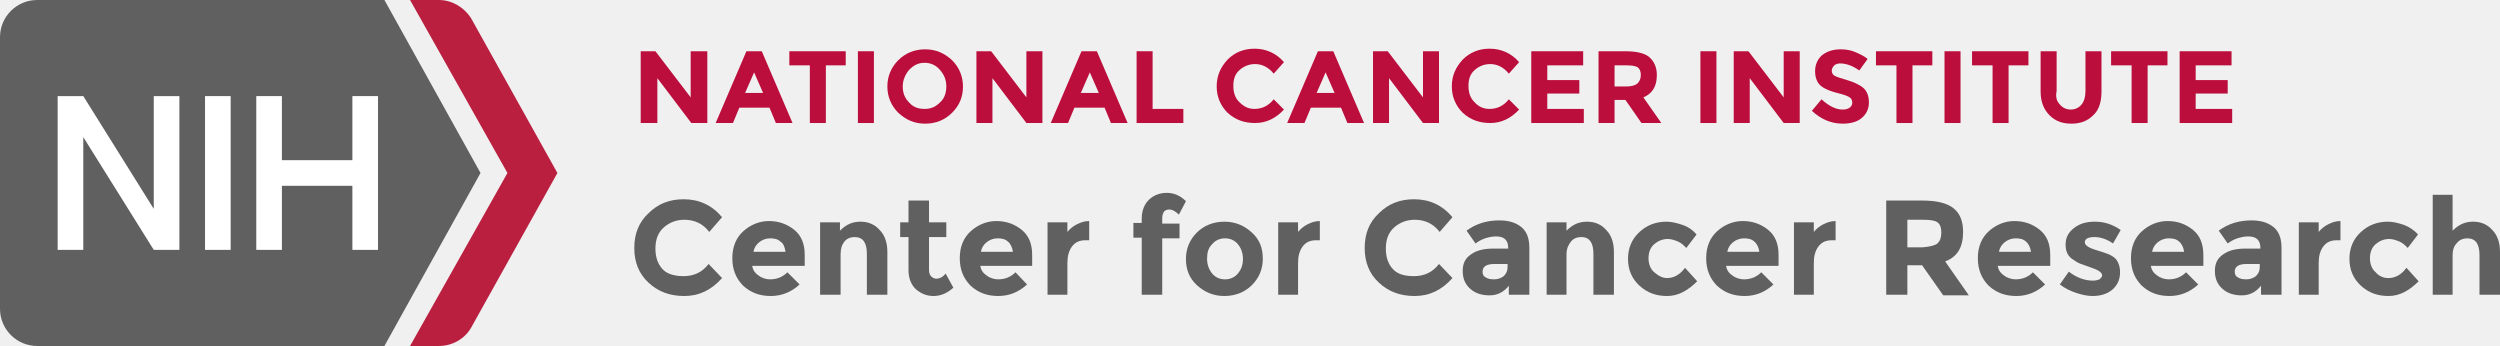
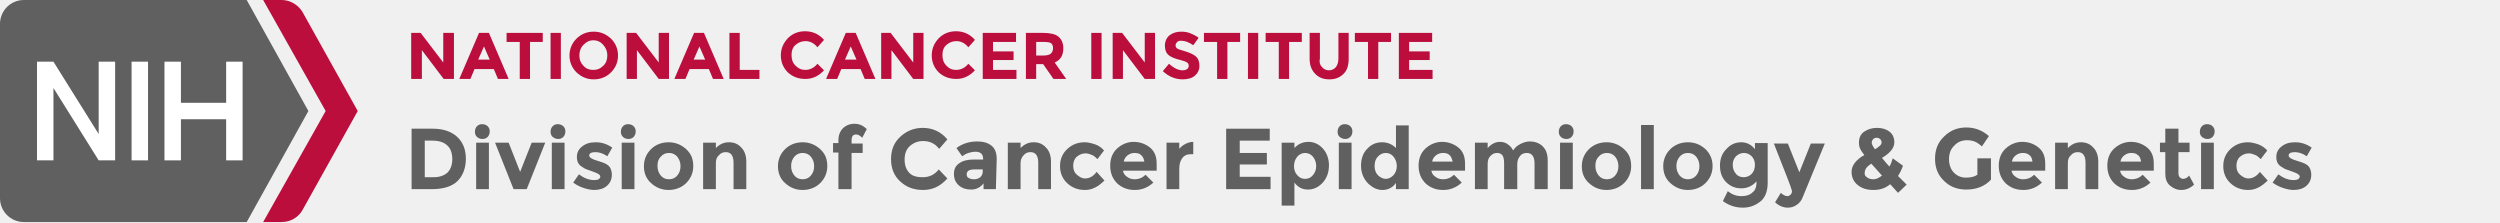
- <svg xmlns="http://www.w3.org/2000/svg" version="1.1" id="Layer_1" x="0px" y="0px" viewBox="0 0 390.2 54" enable-background="new 0 0 390.2 54" xml:space="preserve">
+ <svg xmlns="http://www.w3.org/2000/svg" version="1.1" id="Layer_1" x="0px" y="0px" viewBox="23 8 608 54" style="enable-background:new 0 0 608 70;" xml:space="preserve">
+   <style type="text/css">
+ 	.st0{fill:#606060;}
+ 	.st1{fill:#BB0E3D;}
+ 	.st2{fill:#FFFFFF;}
+ </style>
  <g>
    <g>
-       <path fill="#606061" d="M75,27L60,0H5.8C2.6,0,0,2.6,0,5.8v42.4C0,51.4,2.6,54,5.8,54H60L75,27z" />
-       <path fill="#BA1F40" d="M73.5,2.8c-1.1-1.7-3-2.8-5-2.8H64l15.2,27L64,54h4.5c2.1,0,4-1.1,5-2.8L87,27L73.5,2.8z" />
+       <path class="st0" d="M98,35L83,8H28.8c-3.2,0-5.8,2.6-5.8,5.8v42.4c0,3.2,2.6,5.8,5.8,5.8H83L98,35z" />
+       <path class="st1" d="M96.5,10.8c-1.1-1.7-3-2.8-5-2.8H87l15.2,27L87,62h4.5c2.1,0,4-1.1,5-2.8L110,35L96.5,10.8z" />
    </g>
    <g>
-       <rect x="32" y="15" fill="#FFFFFF" width="4" height="24" />
-       <polygon fill="#FFFFFF" points="24,15 24,32.6 13,15 9,15 9,39 13,39 13,21.4 24,39 28,39 28,15   " />
-       <polygon fill="#FFFFFF" points="55,15 55,25 44,25 44,15 40,15 40,39 44,39 44,29 55,29 55,39 59,39 59,15   " />
+       <rect x="55" y="23" class="st2" width="4" height="24" />
+       <polygon class="st2" points="47,23 47,40.6 36,23 32,23 32,47 36,47 36,29.4 47,47 51,47 51,23   " />
+       <polygon class="st2" points="78,23 78,33 67,33 67,23 63,23 63,47 67,47 67,37 78,37 78,47 82,47 82,23   " />
    </g>
  </g>
  <g>
    <g>
-       <path fill="#BB0E3D" d="M107.9,8h2.5v11.2h-2.5l-5.3-7v7H100V8h2.3l5.5,7.2V8z" />
-       <path fill="#BB0E3D" d="M121.1,19.2l-1-2.4h-4.7l-1,2.4h-2.7L116.5,8h2.4l4.8,11.2H121.1z M117.7,11.3l-1.4,3.2h2.8L117.7,11.3z" />
-       <path fill="#BB0E3D" d="M128.9,10.2v9h-2.5v-9h-3.2V8h8.8v2.2H128.9z" />
-       <path fill="#BB0E3D" d="M133.9,8h2.5v11.2h-2.5V8z" />
-       <path fill="#BB0E3D" d="M148.6,17.6c-1.1,1.1-2.5,1.7-4.2,1.7s-3-0.6-4.2-1.7c-1.1-1.1-1.7-2.5-1.7-4.1c0-1.6,0.6-3,1.7-4.1    c1.1-1.1,2.5-1.7,4.2-1.7s3,0.6,4.2,1.7c1.1,1.1,1.7,2.5,1.7,4.1C150.3,15.2,149.7,16.5,148.6,17.6z M147.7,13.5    c0-1-0.3-1.8-1-2.6c-0.6-0.7-1.4-1.1-2.4-1.1s-1.7,0.4-2.4,1.1c-0.6,0.7-1,1.6-1,2.6c0,1,0.3,1.8,1,2.5c0.6,0.7,1.4,1,2.4,1    s1.7-0.3,2.4-1C147.4,15.4,147.7,14.5,147.7,13.5z" />
-       <path fill="#BB0E3D" d="M160.2,8h2.5v11.2h-2.5l-5.3-7v7h-2.5V8h2.3l5.5,7.2V8z" />
-       <path fill="#BB0E3D" d="M173.4,19.2l-1-2.4h-4.7l-1,2.4H164L168.8,8h2.4l4.8,11.2H173.4z M170.1,11.3l-1.4,3.2h2.8L170.1,11.3z" />
-       <path fill="#BB0E3D" d="M177.4,19.2V8h2.5v9h4.8v2.2H177.4z" />
-       <path fill="#BB0E3D" d="M195.8,17c1.2,0,2.2-0.5,3-1.5l1.6,1.6c-1.3,1.4-2.8,2.1-4.5,2.1s-3.1-0.5-4.3-1.6    c-1.1-1.1-1.7-2.5-1.7-4.1c0-1.7,0.6-3,1.7-4.2c1.1-1.1,2.5-1.7,4.2-1.7c1.8,0,3.4,0.7,4.6,2.1l-1.6,1.8c-0.8-1-1.8-1.5-2.9-1.5    c-0.9,0-1.7,0.3-2.4,0.9c-0.7,0.6-1,1.4-1,2.5s0.3,1.9,0.9,2.5C194.2,16.7,194.9,17,195.8,17z" />
-       <path fill="#BB0E3D" d="M210.3,19.2l-1-2.4h-4.7l-1,2.4h-2.7L205.7,8h2.4l4.8,11.2H210.3z M206.9,11.3l-1.4,3.2h2.8L206.9,11.3z" />
-       <path fill="#BB0E3D" d="M222.1,8h2.5v11.2h-2.5l-5.3-7v7h-2.5V8h2.3l5.5,7.2V8z" />
-       <path fill="#BB0E3D" d="M232.5,17c1.2,0,2.2-0.5,3-1.5l1.6,1.6c-1.3,1.4-2.8,2.1-4.5,2.1s-3.1-0.5-4.3-1.6    c-1.1-1.1-1.7-2.5-1.7-4.1c0-1.7,0.6-3,1.7-4.2c1.1-1.1,2.5-1.7,4.2-1.7c1.8,0,3.4,0.7,4.6,2.1l-1.6,1.8c-0.8-1-1.8-1.5-2.9-1.5    c-0.9,0-1.7,0.3-2.4,0.9c-0.7,0.6-1,1.4-1,2.5s0.3,1.9,0.9,2.5C230.8,16.7,231.6,17,232.5,17z" />
-       <path fill="#BB0E3D" d="M247.1,8v2.2h-5.6v2.3h5v2.1h-5V17h5.7v2.2H239V8H247.1z" />
-       <path fill="#BB0E3D" d="M258.6,11.7c0,1.8-0.7,2.9-2.1,3.5l2.8,4h-3.1l-2.5-3.6H252v3.6h-2.5V8h4.2c1.7,0,3,0.3,3.7,0.9    S258.6,10.4,258.6,11.7z M255.6,13c0.3-0.3,0.5-0.7,0.5-1.3s-0.2-1-0.5-1.2s-0.9-0.3-1.7-0.3H252v3.3h1.8    C254.7,13.5,255.3,13.3,255.6,13z" />
-       <path fill="#BB0E3D" d="M265.4,8h2.5v11.2h-2.5V8z" />
-       <path fill="#BB0E3D" d="M278.4,8h2.5v11.2h-2.5l-5.3-7v7h-2.5V8h2.3l5.5,7.2V8z" />
-       <path fill="#BB0E3D" d="M286.3,10.2c-0.2,0.2-0.4,0.5-0.4,0.8s0.1,0.6,0.4,0.8c0.3,0.2,1,0.4,2,0.7s1.9,0.7,2.5,1.2    c0.6,0.5,0.9,1.3,0.9,2.3c0,1-0.4,1.8-1.1,2.4s-1.7,0.9-3,0.9c-1.8,0-3.4-0.7-4.8-2l1.5-1.8c1.2,1.1,2.3,1.6,3.3,1.6    c0.5,0,0.8-0.1,1.1-0.3c0.3-0.2,0.4-0.5,0.4-0.8s-0.1-0.6-0.4-0.8s-0.8-0.4-1.6-0.6c-1.3-0.3-2.3-0.7-2.9-1.2s-0.9-1.3-0.9-2.3    s0.4-1.9,1.1-2.5c0.8-0.6,1.7-0.9,2.9-0.9c0.7,0,1.5,0.1,2.2,0.4c0.7,0.3,1.4,0.6,2,1.1l-1.3,1.8c-1-0.7-2-1.1-3-1.1    C286.9,9.9,286.5,10,286.3,10.2z" />
-       <path fill="#BB0E3D" d="M298.5,10.2v9H296v-9h-3.2V8h8.8v2.2H298.5z" />
-       <path fill="#BB0E3D" d="M303.5,8h2.5v11.2h-2.5V8z" />
-       <path fill="#BB0E3D" d="M313.5,10.2v9H311v-9h-3.2V8h8.8v2.2H313.5z" />
-       <path fill="#BB0E3D" d="M321.5,16.3c0.4,0.5,1,0.8,1.7,0.8s1.3-0.3,1.7-0.8c0.4-0.5,0.6-1.2,0.6-2.1V8h2.5v6.3    c0,1.6-0.4,2.9-1.3,3.7c-0.9,0.9-2,1.3-3.4,1.3c-1.4,0-2.5-0.4-3.4-1.3c-0.9-0.9-1.4-2.1-1.4-3.7V8h2.5v6.2    C320.8,15.1,321,15.8,321.5,16.3z" />
-       <path fill="#BB0E3D" d="M335.2,10.2v9h-2.5v-9h-3.2V8h8.8v2.2H335.2z" />
-       <path fill="#BB0E3D" d="M348.3,8v2.2h-5.6v2.3h5v2.1h-5V17h5.7v2.2h-8.2V8H348.3z" />
+       <path class="st1" d="M130.9,16h2.5v11.2h-2.5l-5.3-7v7H123V16h2.3l5.5,7.2V16z" />
+       <path class="st1" d="M144.1,27.2l-1-2.4h-4.7l-1,2.4h-2.7l4.8-11.2h2.4l4.8,11.2L144.1,27.2L144.1,27.2z M140.7,19.3l-1.4,3.2h2.8    L140.7,19.3z" />
+       <path class="st1" d="M151.9,18.2v9h-2.5v-9h-3.2V16h8.8v2.2H151.9z" />
+       <path class="st1" d="M156.9,16h2.5v11.2h-2.5V16z" />
+       <path class="st1" d="M171.6,25.6c-1.1,1.1-2.5,1.7-4.2,1.7s-3-0.6-4.2-1.7c-1.1-1.1-1.7-2.5-1.7-4.1s0.6-3,1.7-4.1    c1.1-1.1,2.5-1.7,4.2-1.7s3,0.6,4.2,1.7c1.1,1.1,1.7,2.5,1.7,4.1S172.7,24.5,171.6,25.6z M170.7,21.5c0-1-0.3-1.8-1-2.6    c-0.6-0.7-1.4-1.1-2.4-1.1s-1.7,0.4-2.4,1.1s-1,1.6-1,2.6c0,1,0.3,1.8,1,2.5c0.6,0.7,1.4,1,2.4,1s1.7-0.3,2.4-1    C170.4,23.4,170.7,22.5,170.7,21.5z" />
+       <path class="st1" d="M183.2,16h2.5v11.2h-2.5l-5.3-7v7h-2.5V16h2.3l5.5,7.2V16z" />
+       <path class="st1" d="M196.4,27.2l-1-2.4h-4.7l-1,2.4H187l4.8-11.2h2.4l4.8,11.2L196.4,27.2L196.4,27.2z M193.1,19.3l-1.4,3.2h2.8    L193.1,19.3z" />
+       <path class="st1" d="M200.4,27.2V16h2.5v9h4.8v2.2L200.4,27.2L200.4,27.2z" />
+       <path class="st1" d="M218.8,25c1.2,0,2.2-0.5,3-1.5l1.6,1.6c-1.3,1.4-2.8,2.1-4.5,2.1s-3.1-0.5-4.3-1.6c-1.1-1.1-1.7-2.5-1.7-4.1    c0-1.7,0.6-3,1.7-4.2c1.1-1.1,2.5-1.7,4.2-1.7c1.8,0,3.4,0.7,4.6,2.1l-1.6,1.8c-0.8-1-1.8-1.5-2.9-1.5c-0.9,0-1.7,0.3-2.4,0.9    c-0.7,0.6-1,1.4-1,2.5s0.3,1.9,0.9,2.5C217.2,24.7,217.9,25,218.8,25z" />
+       <path class="st1" d="M233.3,27.2l-1-2.4h-4.7l-1,2.4h-2.7l4.8-11.2h2.4l4.8,11.2L233.3,27.2L233.3,27.2z M229.9,19.3l-1.4,3.2h2.8    L229.9,19.3z" />
+       <path class="st1" d="M245.1,16h2.5v11.2h-2.5l-5.3-7v7h-2.5V16h2.3l5.5,7.2V16z" />
+       <path class="st1" d="M255.5,25c1.2,0,2.2-0.5,3-1.5l1.6,1.6c-1.3,1.4-2.8,2.1-4.5,2.1s-3.1-0.5-4.3-1.6c-1.1-1.1-1.7-2.5-1.7-4.1    c0-1.7,0.6-3,1.7-4.2c1.1-1.1,2.5-1.7,4.2-1.7c1.8,0,3.4,0.7,4.6,2.1l-1.6,1.8c-0.8-1-1.8-1.5-2.9-1.5c-0.9,0-1.7,0.3-2.4,0.9    c-0.7,0.6-1,1.4-1,2.5s0.3,1.9,0.9,2.5C253.8,24.7,254.6,25,255.5,25z" />
+       <path class="st1" d="M270.1,16v2.2h-5.6v2.3h5v2.1h-5V25h5.7v2.2H262V16H270.1z" />
+       <path class="st1" d="M281.6,19.7c0,1.8-0.7,2.9-2.1,3.5l2.8,4h-3.1l-2.5-3.6H275v3.6h-2.5V16h4.2c1.7,0,3,0.3,3.7,0.9    S281.6,18.4,281.6,19.7z M278.6,21c0.3-0.3,0.5-0.7,0.5-1.3s-0.2-1-0.5-1.2s-0.9-0.3-1.7-0.3H275v3.3h1.8    C277.7,21.5,278.3,21.3,278.6,21z" />
+       <path class="st1" d="M288.4,16h2.5v11.2h-2.5V16z" />
+       <path class="st1" d="M301.4,16h2.5v11.2h-2.5l-5.3-7v7h-2.5V16h2.3l5.5,7.2V16z" />
+       <path class="st1" d="M309.3,18.2c-0.2,0.2-0.4,0.5-0.4,0.8s0.1,0.6,0.4,0.8c0.3,0.2,1,0.4,2,0.7s1.9,0.7,2.5,1.2    c0.6,0.5,0.9,1.3,0.9,2.3s-0.4,1.8-1.1,2.4s-1.7,0.9-3,0.9c-1.8,0-3.4-0.7-4.8-2l1.5-1.8c1.2,1.1,2.3,1.6,3.3,1.6    c0.5,0,0.8-0.1,1.1-0.3c0.3-0.2,0.4-0.5,0.4-0.8s-0.1-0.6-0.4-0.8s-0.8-0.4-1.6-0.6c-1.3-0.3-2.3-0.7-2.9-1.2s-0.9-1.3-0.9-2.3    s0.4-1.9,1.1-2.5c0.8-0.6,1.7-0.9,2.9-0.9c0.7,0,1.5,0.1,2.2,0.4c0.7,0.3,1.4,0.6,2,1.1l-1.3,1.8c-1-0.7-2-1.1-3-1.1    C309.9,17.9,309.5,18,309.3,18.2z" />
+       <path class="st1" d="M321.5,18.2v9H319v-9h-3.2V16h8.8v2.2H321.5z" />
+       <path class="st1" d="M326.5,16h2.5v11.2h-2.5V16z" />
+       <path class="st1" d="M336.5,18.2v9H334v-9h-3.2V16h8.8v2.2H336.5z" />
+       <path class="st1" d="M344.5,24.3c0.4,0.5,1,0.8,1.7,0.8s1.3-0.3,1.7-0.8c0.4-0.5,0.6-1.2,0.6-2.1V16h2.5v6.3    c0,1.6-0.4,2.9-1.3,3.7c-0.9,0.9-2,1.3-3.4,1.3c-1.4,0-2.5-0.4-3.4-1.3s-1.4-2.1-1.4-3.7V16h2.5v6.2    C343.8,23.1,344,23.8,344.5,24.3z" />
+       <path class="st1" d="M358.2,18.2v9h-2.5v-9h-3.2V16h8.8v2.2H358.2z" />
+       <path class="st1" d="M371.3,16v2.2h-5.6v2.3h5v2.1h-5V25h5.7v2.2h-8.2V16H371.3z" />
    </g>
  </g>
  <g>
-     <g>
-       <path fill="#606060" d="M106.7,43.1c1.6,0,2.9-0.6,3.9-1.9l2.1,2.2c-1.7,1.9-3.6,2.8-5.9,2.8c-2.3,0-4.1-0.7-5.6-2.1    c-1.5-1.4-2.2-3.2-2.2-5.4c0-2.2,0.7-4,2.2-5.4c1.5-1.5,3.3-2.2,5.5-2.2c2.4,0,4.4,0.9,6,2.8l-2,2.3c-1-1.3-2.3-1.9-3.9-1.9    c-1.2,0-2.3,0.4-3.2,1.2c-0.9,0.8-1.3,1.9-1.3,3.3c0,1.4,0.4,2.5,1.2,3.3S105.6,43.1,106.7,43.1z" />
-       <path fill="#606060" d="M124.8,44.4c-1.3,1.2-2.8,1.8-4.5,1.8s-3.1-0.5-4.3-1.6c-1.1-1.1-1.7-2.5-1.7-4.3s0.6-3.2,1.7-4.2    s2.5-1.6,4-1.6c1.6,0,2.9,0.5,4,1.4c1.1,0.9,1.6,2.2,1.6,3.9v1.7h-8.2c0.1,0.6,0.4,1.1,1,1.5c0.5,0.4,1.2,0.6,1.8,0.6    c1.1,0,2-0.4,2.7-1.1L124.8,44.4z M121.8,37.7c-0.4-0.4-1-0.5-1.6-0.5c-0.6,0-1.2,0.2-1.7,0.6c-0.5,0.4-0.8,0.9-0.9,1.5h5    C122.5,38.6,122.3,38,121.8,37.7z" />
-       <path fill="#606060" d="M131.2,39.7V46H128V34.7h3.1V36c1-1,2-1.4,3.2-1.4s2.2,0.4,3,1.3c0.8,0.8,1.2,2,1.2,3.4V46h-3.2v-6.4    c0-1.7-0.6-2.6-1.9-2.6c-0.6,0-1.2,0.2-1.6,0.7C131.4,38.2,131.2,38.8,131.2,39.7z" />
-       <path fill="#606060" d="M145,37v5.1c0,0.4,0.1,0.8,0.3,1c0.2,0.2,0.5,0.4,0.8,0.4c0.6,0,1.1-0.3,1.5-0.8l1.2,2.2    c-1,0.9-2,1.3-3.1,1.3c-1.1,0-2-0.4-2.8-1.1c-0.7-0.7-1.1-1.7-1.1-2.9V37h-1.3v-2.3h1.3v-3.4h3.2v3.4h2.7V37H145z" />
-       <path fill="#606060" d="M160.3,44.4c-1.3,1.2-2.8,1.8-4.5,1.8s-3.1-0.5-4.3-1.6c-1.1-1.1-1.7-2.5-1.7-4.3s0.6-3.2,1.7-4.2    s2.5-1.6,4-1.6c1.6,0,2.9,0.5,4,1.4c1.1,0.9,1.6,2.2,1.6,3.9v1.7H153c0.1,0.6,0.4,1.1,1,1.5c0.5,0.4,1.2,0.6,1.8,0.6    c1.1,0,2-0.4,2.7-1.1L160.3,44.4z M157.3,37.7c-0.4-0.4-1-0.5-1.6-0.5c-0.6,0-1.2,0.2-1.7,0.6c-0.5,0.4-0.8,0.9-0.9,1.5h5    C158,38.6,157.7,38,157.3,37.7z" />
-       <path fill="#606060" d="M169.4,37.5c-0.9,0-1.6,0.3-2.1,1s-0.7,1.5-0.7,2.6V46h-3.1V34.7h3.1v1.5c0.4-0.5,0.9-0.9,1.5-1.2    c0.6-0.3,1.2-0.5,1.9-0.5l0,3H169.4z" />
-       <path fill="#606060" d="M181.4,34.1v0.8h2.7v2.3h-2.7V46h-3.2v-8.9h-1.3v-2.3h1.3v-0.7c0-1.2,0.4-2.2,1.1-2.9    c0.7-0.7,1.7-1.1,2.8-1.1c1.1,0,2.1,0.4,3,1.3l-1.1,2.1c-0.5-0.5-1-0.8-1.5-0.8c-0.3,0-0.6,0.1-0.8,0.3    C181.5,33.3,181.4,33.6,181.4,34.1z" />
-       <path fill="#606060" d="M197.1,40.4c0,1.6-0.6,3-1.7,4.1c-1.1,1.1-2.6,1.7-4.3,1.7s-3.1-0.6-4.3-1.7s-1.7-2.5-1.7-4.1    c0-1.6,0.6-3,1.7-4.1c1.1-1.1,2.6-1.7,4.3-1.7s3.1,0.6,4.3,1.7C196.6,37.4,197.1,38.7,197.1,40.4z M188.4,40.4    c0,0.9,0.3,1.7,0.8,2.3c0.5,0.6,1.2,0.9,2,0.9s1.5-0.3,2-0.9s0.8-1.3,0.8-2.3c0-0.9-0.3-1.7-0.8-2.3s-1.2-0.9-2-0.9    s-1.5,0.3-2,0.9C188.6,38.7,188.4,39.4,188.4,40.4z" />
-       <path fill="#606060" d="M205.4,37.5c-0.9,0-1.6,0.3-2.1,1s-0.7,1.5-0.7,2.6V46h-3.1V34.7h3.1v1.5c0.4-0.5,0.9-0.9,1.5-1.2    c0.6-0.3,1.2-0.5,1.9-0.5l0,3H205.4z" />
-       <path fill="#606060" d="M220.7,43.1c1.6,0,2.9-0.6,3.9-1.9l2.1,2.2c-1.7,1.9-3.6,2.8-5.9,2.8c-2.3,0-4.1-0.7-5.6-2.1    c-1.5-1.4-2.2-3.2-2.2-5.4c0-2.2,0.7-4,2.2-5.4c1.5-1.5,3.3-2.2,5.5-2.2c2.4,0,4.4,0.9,6,2.8l-2,2.3c-1-1.3-2.3-1.9-3.9-1.9    c-1.2,0-2.3,0.4-3.2,1.2c-0.9,0.8-1.3,1.9-1.3,3.3c0,1.4,0.4,2.5,1.2,3.3S219.5,43.1,220.7,43.1z" />
-       <path fill="#606060" d="M238.5,46h-3v-1.4c-0.8,1-1.8,1.5-3,1.5c-1.2,0-2.2-0.3-3-1c-0.8-0.7-1.2-1.6-1.2-2.8s0.4-2,1.3-2.6    c0.8-0.6,2-0.9,3.4-0.9h2.4v-0.1c0-1.2-0.6-1.8-1.9-1.8c-0.5,0-1.1,0.1-1.7,0.3c-0.6,0.2-1.1,0.5-1.5,0.8l-1.4-2    c1.5-1.1,3.2-1.6,5.1-1.6c1.4,0,2.5,0.3,3.4,1c0.9,0.7,1.3,1.8,1.3,3.3V46z M235.3,41.7v-0.5h-2c-1.3,0-1.9,0.4-1.9,1.2    c0,0.4,0.1,0.7,0.5,0.9c0.3,0.2,0.7,0.3,1.3,0.3s1.1-0.2,1.5-0.5C235.1,42.7,235.3,42.3,235.3,41.7z" />
-       <path fill="#606060" d="M244.5,39.7V46h-3.1V34.7h3.1V36c1-1,2-1.4,3.2-1.4s2.2,0.4,3,1.3c0.8,0.8,1.2,2,1.2,3.4V46h-3.2v-6.4    c0-1.7-0.6-2.6-1.9-2.6c-0.6,0-1.2,0.2-1.6,0.7C244.8,38.2,244.5,38.8,244.5,39.7z" />
-       <path fill="#606060" d="M260.2,43.4c1,0,2-0.5,2.8-1.6l1.9,2.1c-1.5,1.5-3,2.3-4.7,2.3c-1.7,0-3.1-0.5-4.3-1.6s-1.8-2.5-1.8-4.2    c0-1.7,0.6-3.1,1.8-4.2s2.6-1.6,4.2-1.6c0.8,0,1.6,0.2,2.5,0.5s1.6,0.8,2.2,1.5l-1.6,2.1c-0.4-0.4-0.8-0.8-1.3-1    c-0.5-0.2-1-0.4-1.6-0.4c-0.8,0-1.5,0.3-2.1,0.8s-0.9,1.3-0.9,2.2s0.3,1.7,0.9,2.2S259.4,43.4,260.2,43.4z" />
-       <path fill="#606060" d="M276.8,44.4c-1.3,1.2-2.8,1.8-4.5,1.8s-3.1-0.5-4.3-1.6c-1.1-1.1-1.7-2.5-1.7-4.3s0.6-3.2,1.7-4.2    s2.5-1.6,4-1.6c1.6,0,2.9,0.5,4,1.4c1.1,0.9,1.6,2.2,1.6,3.9v1.7h-8.2c0.1,0.6,0.4,1.1,1,1.5c0.5,0.4,1.2,0.6,1.8,0.6    c1.1,0,2-0.4,2.7-1.1L276.8,44.4z M273.8,37.7c-0.4-0.4-1-0.5-1.6-0.5c-0.6,0-1.2,0.2-1.7,0.6c-0.5,0.4-0.8,0.9-0.9,1.5h5    C274.5,38.6,274.2,38,273.8,37.7z" />
-       <path fill="#606060" d="M285.9,37.5c-0.9,0-1.6,0.3-2.1,1s-0.7,1.5-0.7,2.6V46H280V34.7h3.1v1.5c0.4-0.5,0.9-0.9,1.5-1.2    c0.6-0.3,1.2-0.5,1.9-0.5l0,3H285.9z" />
-       <path fill="#606060" d="M306.4,36.2c0,2.4-0.9,3.9-2.8,4.6l3.7,5.3h-4l-3.3-4.7h-2.3V46h-3.3V31.3h5.6c2.3,0,3.9,0.4,4.9,1.2    C305.9,33.3,306.4,34.5,306.4,36.2z M302.4,38c0.4-0.4,0.6-0.9,0.6-1.7c0-0.8-0.2-1.3-0.6-1.6s-1.2-0.4-2.2-0.4h-2.5v4.3h2.4    C301.3,38.5,302,38.3,302.4,38z" />
-       <path fill="#606060" d="M319.2,44.4c-1.3,1.2-2.8,1.8-4.5,1.8s-3.1-0.5-4.3-1.6c-1.1-1.1-1.7-2.5-1.7-4.3s0.6-3.2,1.7-4.2    s2.5-1.6,4-1.6c1.6,0,2.9,0.5,4,1.4c1.1,0.9,1.6,2.2,1.6,3.9v1.7h-8.2c0.1,0.6,0.4,1.1,1,1.5c0.5,0.4,1.2,0.6,1.8,0.6    c1.1,0,2-0.4,2.7-1.1L319.2,44.4z M316.2,37.7c-0.4-0.4-1-0.5-1.6-0.5c-0.6,0-1.2,0.2-1.7,0.6c-0.5,0.4-0.8,0.9-0.9,1.5h5    C316.9,38.6,316.6,38,316.2,37.7z" />
-       <path fill="#606060" d="M330.9,42.5c0,1.1-0.4,2-1.2,2.7s-1.9,1-3.1,1c-0.8,0-1.7-0.2-2.6-0.5s-1.7-0.7-2.5-1.3l1.4-2    c1.2,0.9,2.4,1.4,3.8,1.4c0.4,0,0.7-0.1,1-0.2c0.2-0.2,0.4-0.4,0.4-0.6c0-0.3-0.2-0.5-0.5-0.7c-0.3-0.2-0.8-0.4-1.4-0.6    s-1.1-0.4-1.4-0.5c-0.3-0.1-0.7-0.3-1.1-0.6c-0.9-0.5-1.3-1.3-1.3-2.4s0.4-1.9,1.3-2.6s1.9-1,3.3-1s2.7,0.4,4,1.3l-1.2,2.1    c-1-0.7-2-1-2.9-1c-1,0-1.5,0.3-1.5,0.8c0,0.3,0.2,0.5,0.5,0.7c0.3,0.2,0.8,0.4,1.5,0.6c0.7,0.2,1.2,0.4,1.5,0.5    c0.3,0.1,0.7,0.3,1.1,0.6C330.5,40.6,330.9,41.4,330.9,42.5z" />
-       <path fill="#606060" d="M343.1,44.4c-1.3,1.2-2.8,1.8-4.5,1.8s-3.1-0.5-4.3-1.6c-1.1-1.1-1.7-2.5-1.7-4.3s0.6-3.2,1.7-4.2    s2.5-1.6,4-1.6c1.6,0,2.9,0.5,4,1.4c1.1,0.9,1.6,2.2,1.6,3.9v1.7h-8.2c0.1,0.6,0.4,1.1,1,1.5c0.5,0.4,1.2,0.6,1.8,0.6    c1.1,0,2-0.4,2.7-1.1L343.1,44.4z M340.1,37.7c-0.4-0.4-1-0.5-1.6-0.5c-0.6,0-1.2,0.2-1.7,0.6c-0.5,0.4-0.8,0.9-0.9,1.5h5    C340.8,38.6,340.5,38,340.1,37.7z" />
-       <path fill="#606060" d="M355.9,46h-3v-1.4c-0.8,1-1.8,1.5-3,1.5c-1.2,0-2.2-0.3-3-1c-0.8-0.7-1.2-1.6-1.2-2.8s0.4-2,1.3-2.6    c0.8-0.6,2-0.9,3.4-0.9h2.4v-0.1c0-1.2-0.6-1.8-1.9-1.8c-0.5,0-1.1,0.1-1.7,0.3c-0.6,0.2-1.1,0.5-1.5,0.8l-1.4-2    c1.5-1.1,3.2-1.6,5.1-1.6c1.4,0,2.5,0.3,3.4,1c0.9,0.7,1.3,1.8,1.3,3.3V46z M352.7,41.7v-0.5h-2c-1.3,0-1.9,0.4-1.9,1.2    c0,0.4,0.1,0.7,0.5,0.9c0.3,0.2,0.7,0.3,1.3,0.3s1.1-0.2,1.5-0.5C352.5,42.7,352.7,42.3,352.7,41.7z" />
-       <path fill="#606060" d="M364.7,37.5c-0.9,0-1.6,0.3-2.1,1s-0.7,1.5-0.7,2.6V46h-3.1V34.7h3.1v1.5c0.4-0.5,0.9-0.9,1.5-1.2    c0.6-0.3,1.2-0.5,1.9-0.5l0,3H364.7z" />
-       <path fill="#606060" d="M372.8,43.4c1,0,2-0.5,2.8-1.6l1.9,2.1c-1.5,1.5-3,2.3-4.7,2.3s-3.1-0.5-4.3-1.6s-1.8-2.5-1.8-4.2    c0-1.7,0.6-3.1,1.8-4.2s2.6-1.6,4.2-1.6c0.8,0,1.6,0.2,2.5,0.5c0.8,0.3,1.6,0.8,2.2,1.5l-1.6,2.1c-0.4-0.4-0.8-0.8-1.3-1    c-0.5-0.2-1-0.4-1.6-0.4c-0.8,0-1.5,0.3-2.1,0.8c-0.6,0.5-0.9,1.3-0.9,2.2s0.3,1.7,0.9,2.2C371.3,43.1,372,43.4,372.8,43.4z" />
-       <path fill="#606060" d="M382.8,39.9V46h-3.1V30.4h3.1V36c1-1,2-1.4,3.2-1.4c1.2,0,2.2,0.4,3,1.3c0.8,0.8,1.2,2,1.2,3.4V46H387    v-6.2c0-1.7-0.6-2.6-1.9-2.6c-0.6,0-1.2,0.2-1.6,0.7C383,38.4,382.8,39,382.8,39.9z" />
-     </g>
+     <path class="st0" d="M134.2,41.3c1.4,1.3,2.1,3.1,2.1,5.3s-0.7,4.1-2,5.4s-3.4,2-6.2,2h-5V39.3h5.2C130.8,39.3,132.8,40,134.2,41.3   z M131.8,50c0.8-0.8,1.2-1.9,1.2-3.3c0-1.4-0.4-2.6-1.2-3.3c-0.8-0.8-2-1.2-3.7-1.2h-1.8v8.9h2.1C129.9,51.1,131,50.7,131.8,50z" />
+     <path class="st0" d="M139,41.3c-0.4-0.4-0.5-0.8-0.5-1.3s0.2-1,0.5-1.3c0.4-0.4,0.8-0.5,1.3-0.5s1,0.2,1.3,0.5   c0.4,0.4,0.5,0.8,0.5,1.3s-0.2,1-0.5,1.3c-0.4,0.4-0.8,0.5-1.3,0.5S139.3,41.6,139,41.3z M141.9,54h-3.1V42.7h3.1V54z" />
+     <path class="st0" d="M147.9,54l-4.5-11.3h3.3l2.8,7.1l2.8-7.1h3.3L151.1,54H147.9z" />
+     <path class="st0" d="M157.4,41.3c-0.4-0.4-0.5-0.8-0.5-1.3s0.2-1,0.5-1.3c0.4-0.4,0.8-0.5,1.3-0.5s1,0.2,1.3,0.5   c0.4,0.4,0.5,0.8,0.5,1.3s-0.2,1-0.5,1.3c-0.4,0.4-0.8,0.5-1.3,0.5S157.8,41.6,157.4,41.3z M160.3,54h-3.1V42.7h3.1V54z" />
+     <path class="st0" d="M171.8,50.5c0,1.1-0.4,2-1.2,2.7s-1.9,1-3.1,1c-0.8,0-1.7-0.2-2.6-0.5s-1.7-0.7-2.5-1.3l1.4-2   c1.2,0.9,2.4,1.4,3.8,1.4c0.4,0,0.7-0.1,1-0.2c0.2-0.2,0.4-0.4,0.4-0.6c0-0.3-0.2-0.5-0.5-0.7c-0.3-0.2-0.8-0.4-1.4-0.6   s-1.1-0.4-1.4-0.5c-0.3-0.1-0.7-0.3-1.1-0.6c-0.9-0.5-1.3-1.3-1.3-2.4s0.4-1.9,1.3-2.6s1.9-1,3.3-1s2.7,0.4,4,1.3l-1.2,2.1   c-1-0.7-2-1-2.9-1c-1,0-1.5,0.3-1.5,0.8c0,0.3,0.2,0.5,0.5,0.7s0.8,0.4,1.5,0.6c0.7,0.2,1.2,0.4,1.5,0.5c0.3,0.1,0.7,0.3,1.1,0.6   C171.4,48.6,171.8,49.4,171.8,50.5z" />
+     <path class="st0" d="M174.5,41.3c-0.4-0.4-0.5-0.8-0.5-1.3s0.2-1,0.5-1.3c0.4-0.4,0.8-0.5,1.3-0.5s1,0.2,1.3,0.5   c0.4,0.4,0.5,0.8,0.5,1.3s-0.2,1-0.5,1.3c-0.4,0.4-0.8,0.5-1.3,0.5S174.8,41.6,174.5,41.3z M177.3,54h-3.1V42.7h3.1V54z" />
+     <path class="st0" d="M191.6,48.4c0,1.6-0.6,3-1.7,4.1c-1.1,1.1-2.6,1.7-4.3,1.7s-3.1-0.6-4.3-1.7s-1.7-2.5-1.7-4.1   c0-1.6,0.6-3,1.7-4.1c1.1-1.1,2.6-1.7,4.3-1.7s3.1,0.6,4.3,1.7C191.1,45.4,191.6,46.7,191.6,48.4z M182.9,48.4   c0,0.9,0.3,1.7,0.8,2.3c0.5,0.6,1.2,0.9,2,0.9s1.5-0.3,2-0.9s0.8-1.3,0.8-2.3c0-0.9-0.3-1.7-0.8-2.3s-1.2-0.9-2-0.9s-1.5,0.3-2,0.9   C183.1,46.7,182.9,47.4,182.9,48.4z" />
+     <path class="st0" d="M197.1,47.7V54H194V42.7h3.1V44c1-1,2-1.4,3.2-1.4s2.2,0.4,3,1.3c0.8,0.8,1.2,2,1.2,3.4V54h-3.1v-6.4   c0-1.7-0.6-2.6-1.9-2.6c-0.6,0-1.2,0.2-1.6,0.7C197.3,46.2,197.1,46.8,197.1,47.7z" />
+     <path class="st0" d="M224.2,48.4c0,1.6-0.6,3-1.7,4.1c-1.1,1.1-2.6,1.7-4.3,1.7s-3.1-0.6-4.3-1.7s-1.7-2.5-1.7-4.1   c0-1.6,0.6-3,1.7-4.1c1.1-1.1,2.6-1.7,4.3-1.7s3.1,0.6,4.3,1.7C223.7,45.4,224.2,46.7,224.2,48.4z M215.4,48.4   c0,0.9,0.3,1.7,0.8,2.3c0.5,0.6,1.2,0.9,2,0.9s1.5-0.3,2-0.9s0.8-1.3,0.8-2.3c0-0.9-0.3-1.7-0.8-2.3s-1.2-0.9-2-0.9s-1.5,0.3-2,0.9   C215.7,46.7,215.4,47.4,215.4,48.4z" />
+     <path class="st0" d="M230.1,42.1v0.8h2.7v2.3h-2.7V54h-3.2v-8.9h-1.3v-2.3h1.3v-0.7c0-1.2,0.4-2.2,1.1-2.9s1.7-1.1,2.8-1.1   s2.1,0.4,3,1.3l-1.1,2.1c-0.5-0.5-1-0.8-1.5-0.8c-0.3,0-0.6,0.1-0.8,0.3C230.2,41.3,230.1,41.6,230.1,42.1z" />
+     <path class="st0" d="M247.4,51.1c1.6,0,2.9-0.6,3.9-1.9l2.1,2.2c-1.7,1.9-3.6,2.8-5.9,2.8s-4.1-0.7-5.6-2.1   c-1.5-1.4-2.2-3.2-2.2-5.4c0-2.2,0.7-4,2.2-5.4s3.3-2.2,5.5-2.2c2.4,0,4.4,0.9,6,2.8l-2,2.3c-1-1.3-2.3-1.9-3.9-1.9   c-1.2,0-2.3,0.4-3.2,1.2c-0.9,0.8-1.3,1.9-1.3,3.3c0,1.4,0.4,2.5,1.2,3.3S246.2,51.1,247.4,51.1z" />
+     <path class="st0" d="M265.2,54h-3v-1.4c-0.8,1-1.8,1.5-3,1.5c-1.2,0-2.2-0.3-3-1c-0.8-0.7-1.2-1.6-1.2-2.8c0-1.2,0.4-2,1.3-2.6   c0.8-0.6,2-0.9,3.4-0.9h2.4v-0.1c0-1.2-0.6-1.8-1.9-1.8c-0.5,0-1.1,0.1-1.7,0.3c-0.6,0.2-1.1,0.5-1.5,0.8l-1.4-2   c1.5-1.1,3.2-1.6,5.1-1.6c1.4,0,2.5,0.3,3.4,1c0.9,0.7,1.3,1.8,1.3,3.3L265.2,54L265.2,54z M262,49.7v-0.5h-2   c-1.3,0-1.9,0.4-1.9,1.2c0,0.4,0.1,0.7,0.5,0.9s0.7,0.3,1.3,0.3s1.1-0.2,1.5-0.5C261.8,50.7,262,50.3,262,49.7z" />
+     <path class="st0" d="M271.2,47.7V54h-3.1V42.7h3.1V44c1-1,2-1.4,3.2-1.4s2.2,0.4,3,1.3c0.8,0.8,1.2,2,1.2,3.4V54h-3.1v-6.4   c0-1.7-0.6-2.6-1.9-2.6c-0.6,0-1.2,0.2-1.6,0.7C271.5,46.2,271.2,46.8,271.2,47.7z" />
+     <path class="st0" d="M286.9,51.4c1,0,2-0.5,2.8-1.6l1.9,2.1c-1.5,1.5-3,2.3-4.7,2.3s-3.1-0.5-4.3-1.6s-1.8-2.5-1.8-4.2   s0.6-3.1,1.8-4.2s2.6-1.6,4.2-1.6c0.8,0,1.6,0.2,2.5,0.5s1.6,0.8,2.2,1.5l-1.6,2.1c-0.4-0.4-0.8-0.8-1.3-1c-0.5-0.2-1-0.4-1.6-0.4   c-0.8,0-1.5,0.3-2.1,0.8s-0.9,1.3-0.9,2.2c0,1,0.3,1.7,0.9,2.2S286.1,51.4,286.9,51.4z" />
+     <path class="st0" d="M303.5,52.4c-1.3,1.2-2.8,1.8-4.5,1.8s-3.1-0.5-4.3-1.6c-1.1-1.1-1.7-2.5-1.7-4.3s0.6-3.2,1.7-4.2   s2.5-1.6,4-1.6s2.9,0.5,4,1.4c1.1,0.9,1.6,2.2,1.6,3.9v1.7h-8.2c0.1,0.6,0.4,1.1,1,1.5c0.5,0.4,1.2,0.6,1.8,0.6   c1.1,0,2-0.4,2.7-1.1L303.5,52.4z M300.5,45.7c-0.4-0.4-1-0.5-1.6-0.5c-0.6,0-1.2,0.2-1.7,0.6c-0.5,0.4-0.8,0.9-0.9,1.5h5   C301.2,46.6,300.9,46,300.5,45.7z" />
+     <path class="st0" d="M312.6,45.5c-0.9,0-1.6,0.3-2.1,1s-0.7,1.5-0.7,2.6V54h-3.1V42.7h3.1v1.5c0.4-0.5,0.9-0.9,1.5-1.2   c0.6-0.3,1.2-0.5,1.9-0.5l0,3L312.6,45.5L312.6,45.5z" />
+     <path class="st0" d="M331.8,39.3v2.9h-7.3v3h6.6v2.8h-6.6v3h7.5V54h-10.8V39.3H331.8z" />
+     <path class="st0" d="M341.2,42.5c1.3,0,2.5,0.5,3.5,1.6c1,1.1,1.5,2.5,1.5,4.1c0,1.7-0.5,3.1-1.5,4.2c-1,1.1-2.2,1.7-3.6,1.7   s-2.5-0.6-3.3-1.7v5.6h-3.1V42.7h3.1V44C338.7,43,339.9,42.5,341.2,42.5z M337.7,48.4c0,0.9,0.3,1.7,0.8,2.2   c0.5,0.6,1.1,0.9,1.9,0.9s1.4-0.3,1.9-0.9c0.5-0.6,0.8-1.3,0.8-2.2c0-0.9-0.3-1.7-0.8-2.3s-1.2-0.9-1.9-0.9s-1.4,0.3-1.9,0.9   C338,46.7,337.7,47.5,337.7,48.4z" />
+     <path class="st0" d="M348.8,41.3c-0.4-0.4-0.5-0.8-0.5-1.3s0.2-1,0.5-1.3c0.4-0.4,0.8-0.5,1.3-0.5s1,0.2,1.3,0.5   c0.4,0.4,0.5,0.8,0.5,1.3s-0.2,1-0.5,1.3c-0.4,0.4-0.8,0.5-1.3,0.5S349.2,41.6,348.8,41.3z M351.7,54h-3.1V42.7h3.1V54z" />
+     <path class="st0" d="M359.2,54.2c-1.3,0-2.5-0.6-3.6-1.7c-1-1.1-1.6-2.5-1.6-4.2s0.5-3.1,1.5-4.1c1-1.1,2.2-1.6,3.6-1.6   s2.5,0.5,3.4,1.4v-5.5h3.1V54h-3.1v-1.5C361.7,53.6,360.6,54.2,359.2,54.2z M357.3,48.4c0,0.9,0.3,1.7,0.8,2.2s1.2,0.9,1.9,0.9   s1.3-0.3,1.9-0.9c0.5-0.6,0.8-1.3,0.8-2.2s-0.3-1.7-0.8-2.3c-0.5-0.6-1.1-0.9-1.9-0.9c-0.7,0-1.4,0.3-1.9,0.9   C357.5,46.7,357.3,47.5,357.3,48.4z" />
+     <path class="st0" d="M378.5,52.4c-1.3,1.2-2.8,1.8-4.5,1.8s-3.1-0.5-4.3-1.6c-1.1-1.1-1.7-2.5-1.7-4.3s0.6-3.2,1.7-4.2   s2.5-1.6,4-1.6s2.9,0.5,4,1.4c1.1,0.9,1.6,2.2,1.6,3.9v1.7h-8.2c0.1,0.6,0.4,1.1,1,1.5c0.5,0.4,1.2,0.6,1.8,0.6   c1.1,0,2-0.4,2.7-1.1L378.5,52.4z M375.5,45.7c-0.4-0.4-1-0.5-1.6-0.5c-0.6,0-1.2,0.2-1.7,0.6c-0.5,0.4-0.8,0.9-0.9,1.5h5   C376.1,46.6,375.9,46,375.5,45.7z" />
+     <path class="st0" d="M392,47.9V54h-3.2v-6.2c0-0.9-0.1-1.6-0.4-2c-0.3-0.4-0.7-0.6-1.3-0.6s-1.1,0.2-1.6,0.7   c-0.5,0.5-0.7,1.1-0.7,2V54h-3.1V42.7h3.1V44c0.9-1,1.9-1.5,3-1.5c0.7,0,1.4,0.2,1.9,0.6c0.6,0.4,1,0.9,1.3,1.5   c0.4-0.7,1-1.2,1.8-1.6s1.5-0.6,2.2-0.6c1.3,0,2.4,0.4,3.2,1.2s1.2,1.9,1.2,3.4V54h-3.2v-6.2c0-1.7-0.6-2.6-1.9-2.6   c-0.6,0-1.2,0.2-1.6,0.7C392.3,46.4,392,47,392,47.9z" />
+     <path class="st0" d="M402.6,41.3c-0.4-0.4-0.5-0.8-0.5-1.3s0.2-1,0.5-1.3c0.4-0.4,0.8-0.5,1.3-0.5s1,0.2,1.3,0.5   c0.4,0.4,0.5,0.8,0.5,1.3s-0.2,1-0.5,1.3c-0.4,0.4-0.8,0.5-1.3,0.5C403.4,41.8,402.9,41.6,402.6,41.3z M405.5,54h-3.1V42.7h3.1V54z   " />
+     <path class="st0" d="M419.7,48.4c0,1.6-0.6,3-1.7,4.1c-1.1,1.1-2.6,1.7-4.3,1.7s-3.1-0.6-4.3-1.7s-1.7-2.5-1.7-4.1   c0-1.6,0.6-3,1.7-4.1c1.1-1.1,2.6-1.7,4.3-1.7s3.1,0.6,4.3,1.7C419.2,45.4,419.7,46.7,419.7,48.4z M411,48.4c0,0.9,0.3,1.7,0.8,2.3   c0.5,0.6,1.2,0.9,2,0.9s1.5-0.3,2-0.9s0.8-1.3,0.8-2.3c0-0.9-0.3-1.7-0.8-2.3c-0.5-0.6-1.2-0.9-2-0.9s-1.5,0.3-2,0.9   C411.2,46.7,411,47.4,411,48.4z" />
+     <path class="st0" d="M425.2,54h-3.1V38.4h3.1V54z" />
+     <path class="st0" d="M439.5,48.4c0,1.6-0.6,3-1.7,4.1c-1.1,1.1-2.6,1.7-4.3,1.7s-3.1-0.6-4.3-1.7s-1.7-2.5-1.7-4.1   c0-1.6,0.6-3,1.7-4.1c1.1-1.1,2.6-1.7,4.3-1.7s3.1,0.6,4.3,1.7C438.9,45.4,439.5,46.7,439.5,48.4z M430.7,48.4   c0,0.9,0.3,1.7,0.8,2.3c0.5,0.6,1.2,0.9,2,0.9s1.5-0.3,2-0.9s0.8-1.3,0.8-2.3c0-0.9-0.3-1.7-0.8-2.3c-0.5-0.6-1.2-0.9-2-0.9   s-1.5,0.3-2,0.9C431,46.7,430.7,47.4,430.7,48.4z" />
+     <path class="st0" d="M450.2,52.1c-1,1.1-2.2,1.7-3.7,1.7c-1.5,0-2.7-0.5-3.7-1.5c-1-1-1.5-2.3-1.5-4c0-1.7,0.5-3,1.6-4.1   c1-1.1,2.2-1.6,3.6-1.6c1.3,0,2.5,0.6,3.3,1.7v-1.5h3.1v9.8c0,1-0.2,1.9-0.5,2.7c-0.4,0.8-0.8,1.4-1.4,1.8   c-1.2,0.9-2.5,1.4-4.1,1.4c-0.8,0-1.7-0.1-2.6-0.4c-0.9-0.3-1.6-0.7-2.3-1.2l1.2-2.4c1,0.8,2.1,1.2,3.3,1.2s2.1-0.3,2.7-0.9   C449.9,54.3,450.2,53.4,450.2,52.1z M449.8,48.1c0-0.9-0.3-1.6-0.8-2.1c-0.5-0.5-1.1-0.8-1.9-0.8c-0.7,0-1.4,0.3-1.9,0.8   c-0.5,0.5-0.8,1.2-0.8,2.1c0,0.9,0.3,1.6,0.8,2.2c0.5,0.6,1.2,0.8,1.9,0.8s1.4-0.3,1.9-0.8S449.8,49,449.8,48.1z" />
+     <path class="st0" d="M457.8,58.5c-1.1,0-2.1-0.4-3.1-1.3l1.4-2.3c0.5,0.5,1.1,0.8,1.6,0.8c0.3,0,0.5-0.1,0.8-0.4s0.3-0.6,0.3-0.9   s-1.5-4.2-4.4-11.5h3.4l2.8,7l2.8-7h3.4L461.4,56c-0.3,0.8-0.8,1.4-1.4,1.8C459.3,58.3,458.6,58.5,457.8,58.5z" />
+     <path class="st0" d="M482.7,52.8c-1.2,1-2.5,1.4-4.1,1.4s-2.8-0.4-3.8-1.2s-1.5-1.9-1.5-3.2c0-1.5,1-2.9,3.1-4.1   c-0.5-0.6-0.8-1.1-1-1.5s-0.3-0.9-0.3-1.5c0-1.2,0.4-2.1,1.3-2.7c0.9-0.6,1.9-0.9,3.1-0.9c1.2,0,2.2,0.3,3,0.9s1.2,1.5,1.2,2.6   c0,1.4-1,2.6-3,3.8c0.8,1,1.4,1.7,1.8,2.1c0.4-0.6,0.6-1.3,0.8-2l2.5,1.8c-0.3,0.9-0.7,1.7-1.2,2.5l2.1,2.1l-2.1,2L482.7,52.8z    M477,51.1c0.4,0.3,0.9,0.5,1.6,0.5s1.3-0.3,2.1-0.9c-1-1.1-1.9-2.1-2.6-2.9c-1.1,0.7-1.6,1.4-1.6,2.2   C476.4,50.4,476.6,50.8,477,51.1z M479.4,41.5c-0.3,0-0.6,0.1-0.8,0.3c-0.2,0.2-0.4,0.5-0.4,0.9s0.3,0.9,0.8,1.6   c1-0.6,1.6-1.1,1.6-1.6c0-0.4-0.1-0.7-0.4-0.9C480,41.6,479.7,41.5,479.4,41.5z" />
+     <path class="st0" d="M503.9,46.5h3.3v5.2c-1.5,1.6-3.5,2.4-6,2.4c-2.2,0-4-0.7-5.4-2.1c-1.5-1.4-2.2-3.2-2.2-5.4   c0-2.2,0.7-4,2.2-5.4c1.5-1.5,3.3-2.2,5.4-2.2c2.1,0,3.9,0.7,5.5,2.1l-1.7,2.5c-0.7-0.6-1.3-1-1.8-1.2c-0.6-0.2-1.2-0.3-1.8-0.3   c-1.2,0-2.3,0.4-3.1,1.3c-0.9,0.8-1.3,2-1.3,3.3s0.4,2.5,1.2,3.3c0.8,0.8,1.8,1.2,2.9,1.2s2.1-0.2,2.8-0.7L503.9,46.5L503.9,46.5z" />
+     <path class="st0" d="M519.6,52.4c-1.3,1.2-2.8,1.8-4.5,1.8c-1.7,0-3.1-0.5-4.3-1.6c-1.1-1.1-1.7-2.5-1.7-4.3s0.6-3.2,1.7-4.2   c1.1-1,2.5-1.6,4-1.6c1.6,0,2.9,0.5,4,1.4c1.1,0.9,1.6,2.2,1.6,3.9v1.7h-8.2c0.1,0.6,0.4,1.1,1,1.5c0.5,0.4,1.2,0.6,1.8,0.6   c1.1,0,2-0.4,2.7-1.1L519.6,52.4z M516.5,45.7c-0.4-0.4-1-0.5-1.6-0.5c-0.6,0-1.2,0.2-1.7,0.6c-0.5,0.4-0.8,0.9-0.9,1.5h5   C517.2,46.6,517,46,516.5,45.7z" />
+     <path class="st0" d="M525.9,47.7V54h-3.1V42.7h3.1V44c1-1,2-1.4,3.2-1.4s2.2,0.4,3,1.3c0.8,0.8,1.2,2,1.2,3.4V54h-3.1v-6.4   c0-1.7-0.6-2.6-1.9-2.6c-0.6,0-1.2,0.2-1.6,0.7C526.1,46.2,525.9,46.8,525.9,47.7z" />
+     <path class="st0" d="M546,52.4c-1.3,1.2-2.8,1.8-4.5,1.8c-1.7,0-3.1-0.5-4.3-1.6c-1.1-1.1-1.7-2.5-1.7-4.3s0.6-3.2,1.7-4.2   c1.1-1,2.5-1.6,4-1.6c1.6,0,2.9,0.5,4,1.4c1.1,0.9,1.6,2.2,1.6,3.9v1.7h-8.2c0.1,0.6,0.4,1.1,1,1.5c0.5,0.4,1.2,0.6,1.8,0.6   c1.1,0,2-0.4,2.7-1.1L546,52.4z M542.9,45.7c-0.4-0.4-1-0.5-1.6-0.5c-0.6,0-1.2,0.2-1.7,0.6c-0.5,0.4-0.8,0.9-0.9,1.5h5   C543.6,46.6,543.4,46,542.9,45.7z" />
+     <path class="st0" d="M552.8,45v5.1c0,0.4,0.1,0.8,0.3,1s0.5,0.4,0.8,0.4c0.6,0,1.1-0.3,1.5-0.8l1.2,2.2c-1,0.9-2,1.3-3.1,1.3   s-2-0.4-2.8-1.1s-1.1-1.7-1.1-2.9V45h-1.3v-2.3h1.3v-3.4h3.2v3.4h2.7V45H552.8z" />
+     <path class="st0" d="M558.5,41.3c-0.4-0.4-0.5-0.8-0.5-1.3s0.2-1,0.5-1.3c0.4-0.4,0.8-0.5,1.3-0.5s1,0.2,1.3,0.5   c0.4,0.4,0.5,0.8,0.5,1.3s-0.2,1-0.5,1.3c-0.4,0.4-0.8,0.5-1.3,0.5C559.3,41.8,558.9,41.6,558.5,41.3z M561.4,54h-3.1V42.7h3.1V54z   " />
+     <path class="st0" d="M569.8,51.4c1,0,2-0.5,2.8-1.6l1.9,2.1c-1.5,1.5-3,2.3-4.7,2.3c-1.7,0-3.1-0.5-4.3-1.6s-1.8-2.5-1.8-4.2   s0.6-3.1,1.8-4.2c1.2-1.1,2.6-1.6,4.2-1.6c0.8,0,1.6,0.2,2.5,0.5c0.8,0.3,1.6,0.8,2.2,1.5l-1.6,2.1c-0.4-0.4-0.8-0.8-1.3-1   c-0.5-0.2-1-0.4-1.6-0.4c-0.8,0-1.5,0.3-2.1,0.8s-0.9,1.3-0.9,2.2c0,1,0.3,1.7,0.9,2.2S569,51.4,569.8,51.4z" />
+     <path class="st0" d="M585.1,50.5c0,1.1-0.4,2-1.2,2.7s-1.9,1-3.1,1c-0.8,0-1.7-0.2-2.6-0.5c-0.9-0.3-1.7-0.7-2.5-1.3l1.4-2   c1.2,0.9,2.4,1.4,3.8,1.4c0.4,0,0.7-0.1,1-0.2c0.2-0.2,0.4-0.4,0.4-0.6c0-0.3-0.2-0.5-0.5-0.7s-0.8-0.4-1.4-0.6s-1.1-0.4-1.4-0.5   c-0.3-0.1-0.7-0.3-1.1-0.6c-0.9-0.5-1.3-1.3-1.3-2.4s0.4-1.9,1.3-2.6s1.9-1,3.3-1s2.7,0.4,4,1.3l-1.2,2.1c-1-0.7-2-1-2.9-1   c-1,0-1.5,0.3-1.5,0.8c0,0.3,0.2,0.5,0.5,0.7c0.3,0.2,0.8,0.4,1.5,0.6s1.2,0.4,1.5,0.5c0.3,0.1,0.7,0.3,1.1,0.6   C584.7,48.6,585.1,49.4,585.1,50.5z" />
  </g>
</svg>
